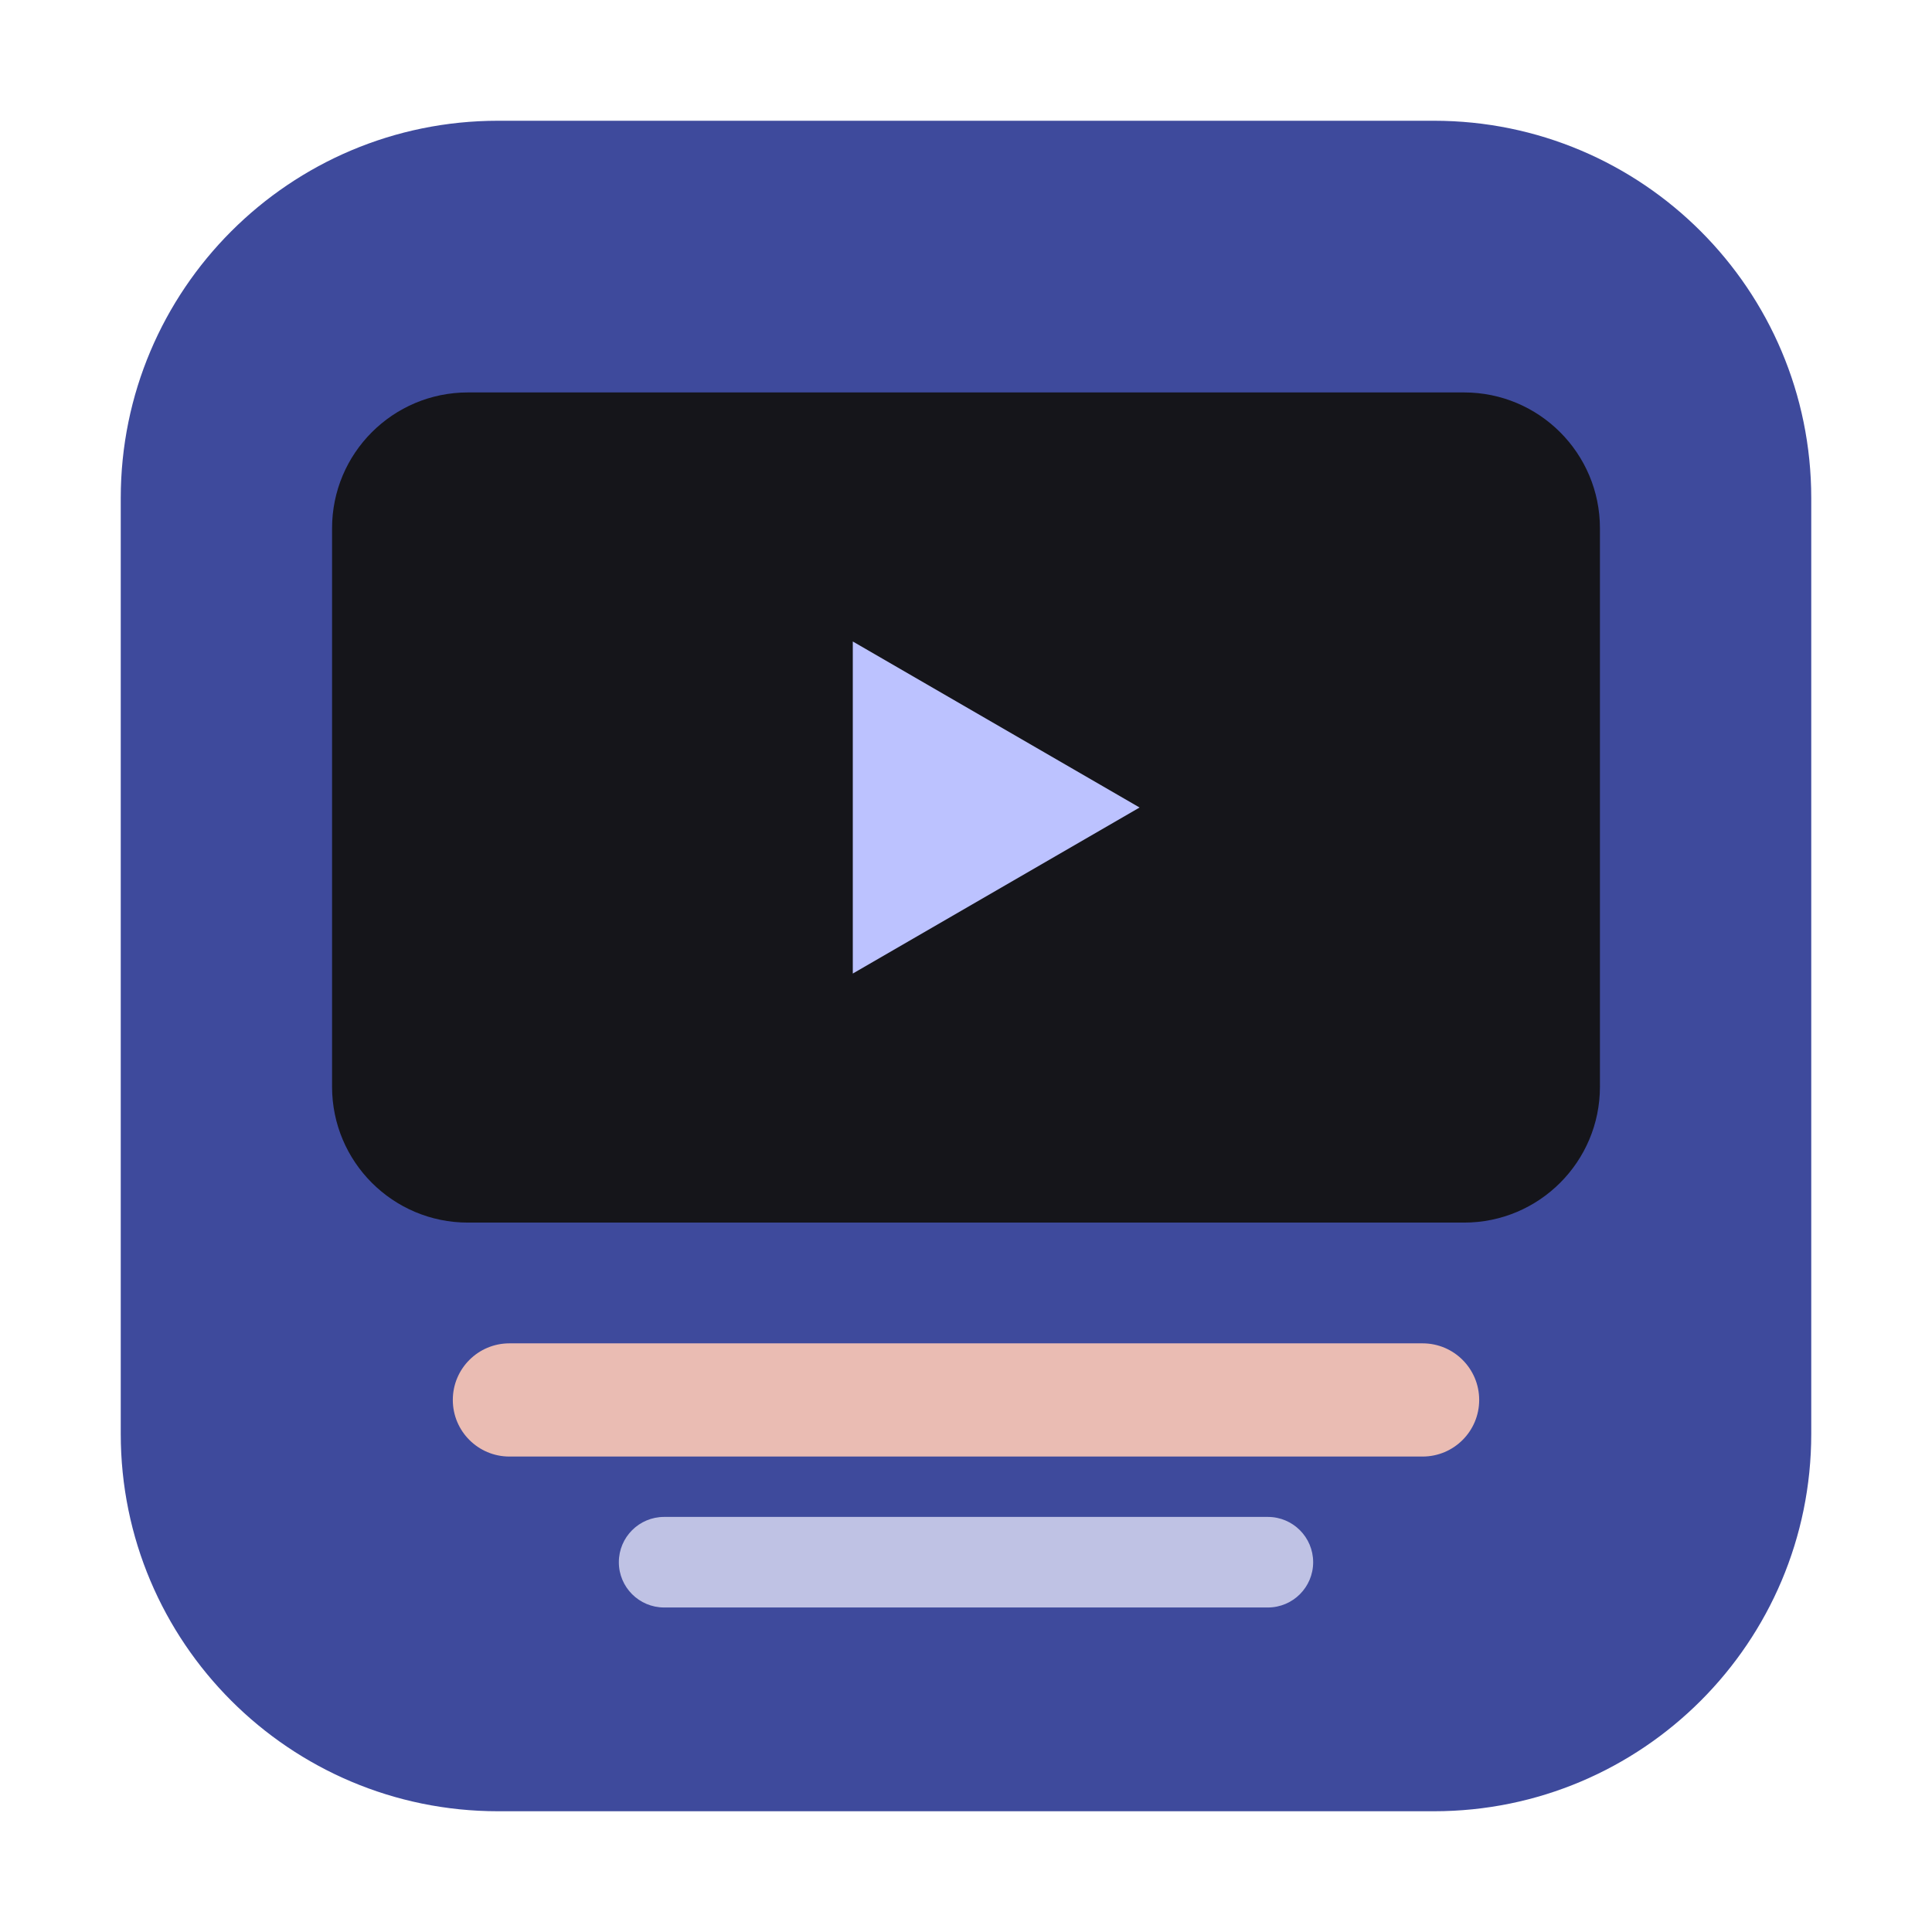
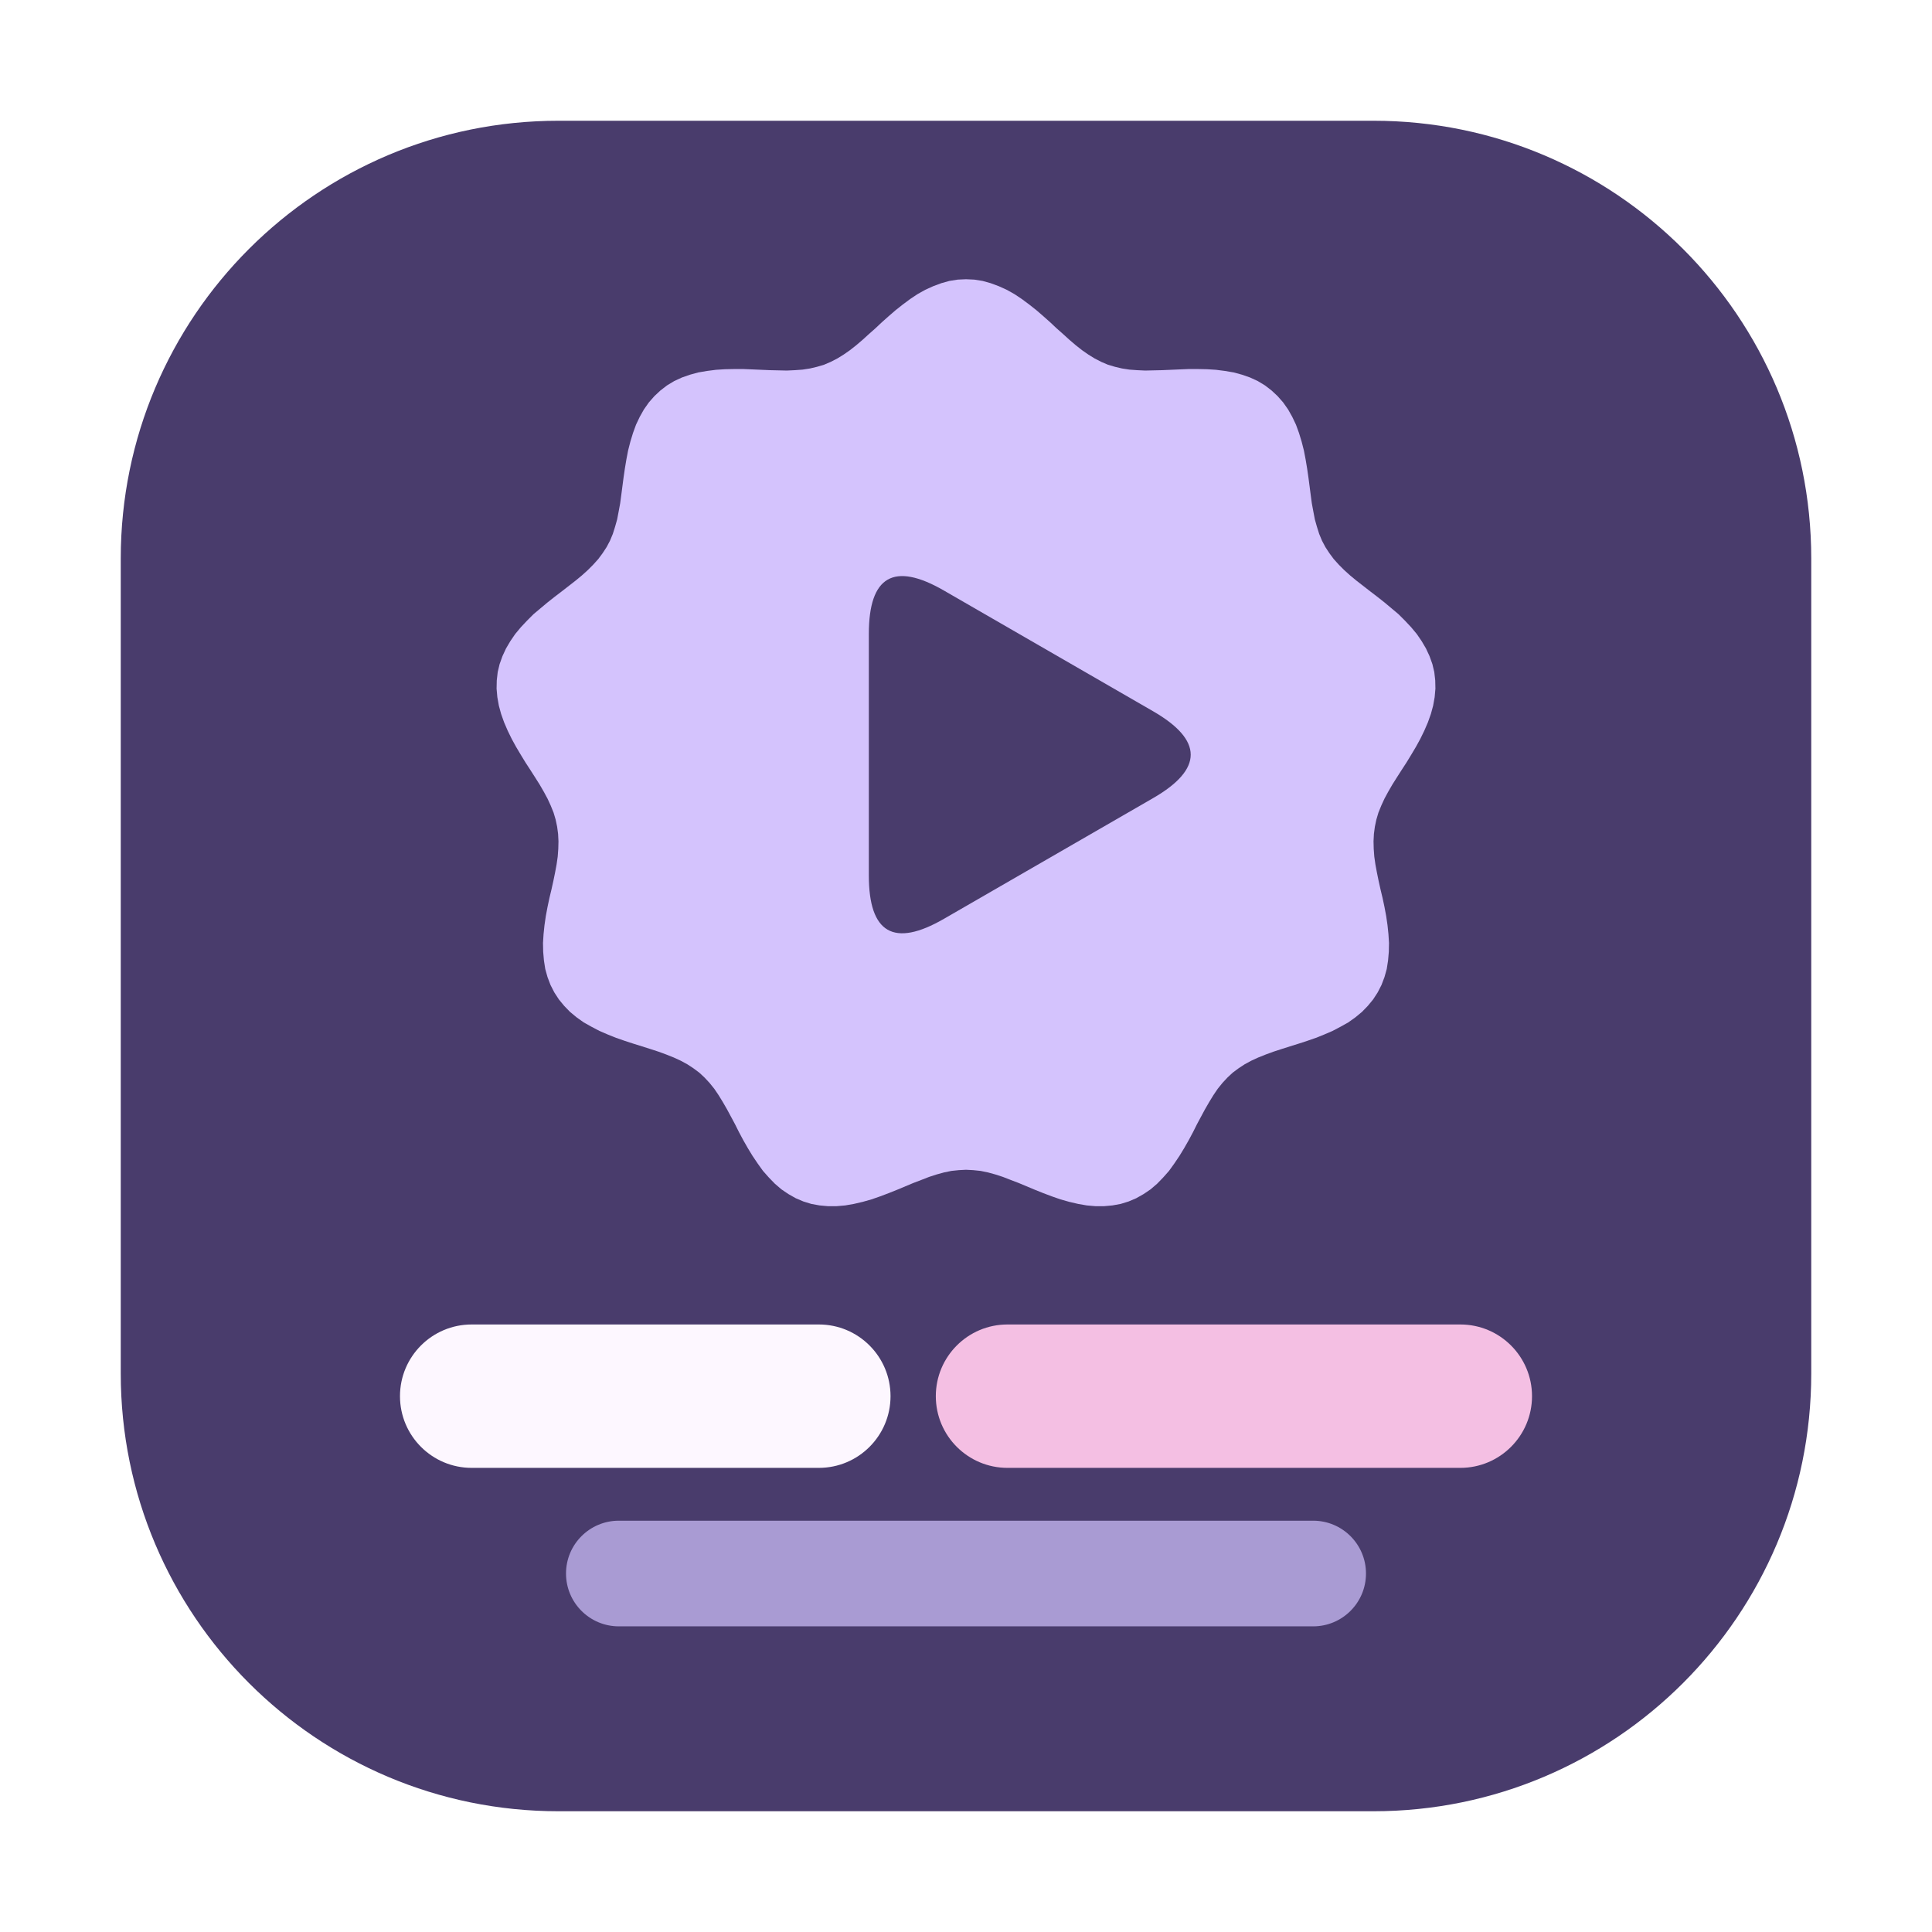
<svg xmlns="http://www.w3.org/2000/svg" viewBox="0 0 1024 1024">
-   <rect x="64" y="64" width="896" height="896" rx="200" fill="#3e4a9c" />
-   <rect x="176" y="208" width="672" height="440" rx="72" fill="#15151a" />
-   <path d="M452 340 L452 516 L604 428 Z" fill="#bcc2ff" />
-   <rect x="240" y="712" width="544" height="60" rx="30" fill="#eabcb3" />
-   <rect x="328" y="804" width="368" height="48" rx="24" fill="#bfc2e4" />
+   <rect x="64" y="64" width="896" height="896" rx="232" fill="#493c6c" />
+   <path d="M748.0 400.0 L745.5 404.1 L742.9 408.1 L740.4 412.0 L738.0 415.8 L735.8 419.6 L733.8 423.3 L732.1 427.0 L730.6 430.7 L729.5 434.4 L728.7 438.2 L728.2 442.0 L728.0 445.9 L728.1 449.9 L728.4 454.0 L729.0 458.2 L729.8 462.5 L730.7 466.9 L731.7 471.4 L732.8 476.0 L733.8 480.7 L734.7 485.5 L735.4 490.3 L735.9 495.1 L736.2 499.8 L736.1 504.5 L735.7 509.1 L735.0 513.6 L733.8 517.9 L732.2 522.1 L730.2 526.0 L727.8 529.7 L725.0 533.1 L721.9 536.3 L718.4 539.2 L714.6 541.9 L710.5 544.2 L706.3 546.4 L701.9 548.3 L697.4 550.1 L692.8 551.7 L688.2 553.2 L683.7 554.6 L679.3 556.0 L675.0 557.4 L670.9 558.9 L666.9 560.5 L663.2 562.2 L659.7 564.1 L656.5 566.2 L653.4 568.5 L650.6 571.1 L647.9 574.0 L645.4 577.1 L643.1 580.5 L640.9 584.1 L638.7 587.9 L636.6 591.8 L634.4 595.9 L632.3 600.1 L630.0 604.4 L627.6 608.6 L625.1 612.7 L622.4 616.7 L619.6 620.6 L616.5 624.1 L613.3 627.4 L609.8 630.4 L606.1 632.9 L602.2 635.1 L598.2 636.8 L594.0 638.1 L589.6 638.9 L585.2 639.3 L580.6 639.3 L576.0 638.9 L571.4 638.1 L566.7 637.0 L562.1 635.7 L557.5 634.1 L553.0 632.4 L548.5 630.6 L544.2 628.8 L539.9 627.0 L535.7 625.4 L531.6 623.8 L527.6 622.5 L523.6 621.4 L519.7 620.6 L515.8 620.2 L512.0 620.0 L508.2 620.2 L504.3 620.6 L500.4 621.4 L496.4 622.5 L492.4 623.8 L488.3 625.4 L484.1 627.0 L479.8 628.8 L475.5 630.6 L471.0 632.4 L466.5 634.1 L461.9 635.7 L457.3 637.0 L452.6 638.1 L448.0 638.9 L443.4 639.3 L438.8 639.3 L434.4 638.9 L430.0 638.1 L425.8 636.8 L421.8 635.1 L417.9 632.9 L414.2 630.4 L410.7 627.4 L407.5 624.1 L404.4 620.6 L401.6 616.7 L398.9 612.7 L396.4 608.6 L394.0 604.4 L391.7 600.1 L389.6 595.9 L387.4 591.8 L385.3 587.9 L383.1 584.1 L380.9 580.5 L378.6 577.1 L376.1 574.0 L373.4 571.1 L370.6 568.5 L367.5 566.2 L364.3 564.1 L360.8 562.2 L357.1 560.5 L353.1 558.9 L349.0 557.4 L344.7 556.0 L340.3 554.6 L335.8 553.2 L331.2 551.7 L326.6 550.1 L322.1 548.3 L317.7 546.4 L313.5 544.2 L309.4 541.9 L305.6 539.2 L302.1 536.3 L299.0 533.1 L296.2 529.7 L293.8 526.0 L291.8 522.1 L290.2 517.9 L289.0 513.6 L288.3 509.1 L287.9 504.5 L287.8 499.8 L288.1 495.1 L288.6 490.3 L289.3 485.5 L290.2 480.7 L291.2 476.0 L292.3 471.4 L293.3 466.9 L294.2 462.5 L295.0 458.2 L295.6 454.0 L295.9 449.9 L296.0 445.9 L295.8 442.0 L295.3 438.2 L294.5 434.4 L293.4 430.7 L291.9 427.0 L290.2 423.3 L288.2 419.6 L286.0 415.8 L283.6 412.0 L281.1 408.1 L278.5 404.1 L276.0 400.0 L273.5 395.8 L271.2 391.6 L269.1 387.3 L267.2 382.9 L265.6 378.4 L264.4 374.0 L263.6 369.5 L263.2 365.0 L263.3 360.6 L263.8 356.2 L264.8 352.0 L266.3 347.8 L268.2 343.7 L270.5 339.8 L273.1 336.0 L276.1 332.4 L279.4 328.9 L282.8 325.5 L286.5 322.4 L290.2 319.3 L294.0 316.3 L297.8 313.4 L301.4 310.6 L305.0 307.8 L308.4 305.0 L311.5 302.2 L314.4 299.3 L317.1 296.3 L319.4 293.2 L321.5 290.0 L323.3 286.6 L324.8 283.0 L326.0 279.2 L327.1 275.3 L327.9 271.1 L328.7 266.8 L329.3 262.3 L329.9 257.7 L330.5 253.1 L331.2 248.3 L332.0 243.5 L332.9 238.8 L334.1 234.1 L335.5 229.5 L337.1 225.1 L339.1 220.9 L341.3 217.0 L343.9 213.3 L346.8 210.0 L350.0 207.0 L353.5 204.3 L357.3 202.0 L361.4 200.1 L365.7 198.6 L370.1 197.4 L374.8 196.6 L379.5 196.0 L384.3 195.7 L389.2 195.6 L394.0 195.6 L398.8 195.8 L403.5 196.0 L408.2 196.2 L412.7 196.3 L417.0 196.4 L421.3 196.2 L425.4 195.9 L429.3 195.3 L433.1 194.4 L436.8 193.3 L440.3 191.8 L443.8 190.0 L447.2 187.9 L450.5 185.6 L453.8 183.0 L457.2 180.1 L460.5 177.1 L464.0 174.0 L467.4 170.8 L471.0 167.6 L474.7 164.4 L478.5 161.4 L482.4 158.5 L486.3 155.9 L490.4 153.6 L494.6 151.7 L498.9 150.1 L503.2 148.9 L507.6 148.2 L512.0 148.0 L516.4 148.2 L520.8 148.9 L525.1 150.1 L529.4 151.7 L533.6 153.6 L537.7 155.9 L541.6 158.5 L545.5 161.4 L549.3 164.4 L553.0 167.6 L556.6 170.8 L560.0 174.0 L563.5 177.1 L566.8 180.1 L570.2 183.0 L573.5 185.6 L576.8 187.9 L580.2 190.0 L583.7 191.8 L587.2 193.3 L590.9 194.4 L594.7 195.3 L598.6 195.9 L602.7 196.2 L607.0 196.4 L611.3 196.3 L615.8 196.2 L620.5 196.0 L625.2 195.8 L630.0 195.6 L634.8 195.6 L639.7 195.7 L644.5 196.0 L649.2 196.6 L653.9 197.4 L658.3 198.6 L662.6 200.1 L666.7 202.0 L670.5 204.3 L674.0 207.0 L677.2 210.0 L680.1 213.3 L682.7 217.0 L684.9 220.9 L686.9 225.1 L688.5 229.5 L689.9 234.1 L691.1 238.8 L692.0 243.5 L692.8 248.3 L693.5 253.1 L694.1 257.7 L694.7 262.3 L695.3 266.8 L696.1 271.1 L696.9 275.3 L698.0 279.2 L699.2 283.0 L700.7 286.6 L702.5 290.0 L704.6 293.2 L706.9 296.3 L709.6 299.3 L712.5 302.2 L715.6 305.0 L719.0 307.8 L722.6 310.6 L726.2 313.4 L730.0 316.3 L733.8 319.3 L737.5 322.4 L741.2 325.5 L744.6 328.9 L747.9 332.4 L750.9 336.0 L753.5 339.8 L755.8 343.7 L757.7 347.8 L759.2 352.0 L760.2 356.2 L760.7 360.6 L760.8 365.0 L760.4 369.5 L759.6 374.0 L758.4 378.4 L756.8 382.9 L754.9 387.3 L752.8 391.6 L750.5 395.8 Z" fill="#d4c3fd" />
+   <path d="M460.5 336.0 Q460.5 290.0 500.3 313.0 L611.2 377.0 Q651.0 400.0 611.2 423.0 L500.3 487.0 Q460.5 510.0 460.5 464.0 Z" fill="#493c6c" />
+   <rect x="212" y="702" width="260" height="76" rx="38" fill="#fdf7ff" />
+   <rect x="496" y="702" width="316" height="76" rx="38" fill="#f4bfe3" />
+   <rect x="300" y="806" width="424" height="56" rx="28" fill="#a99bd3" />
</svg>
